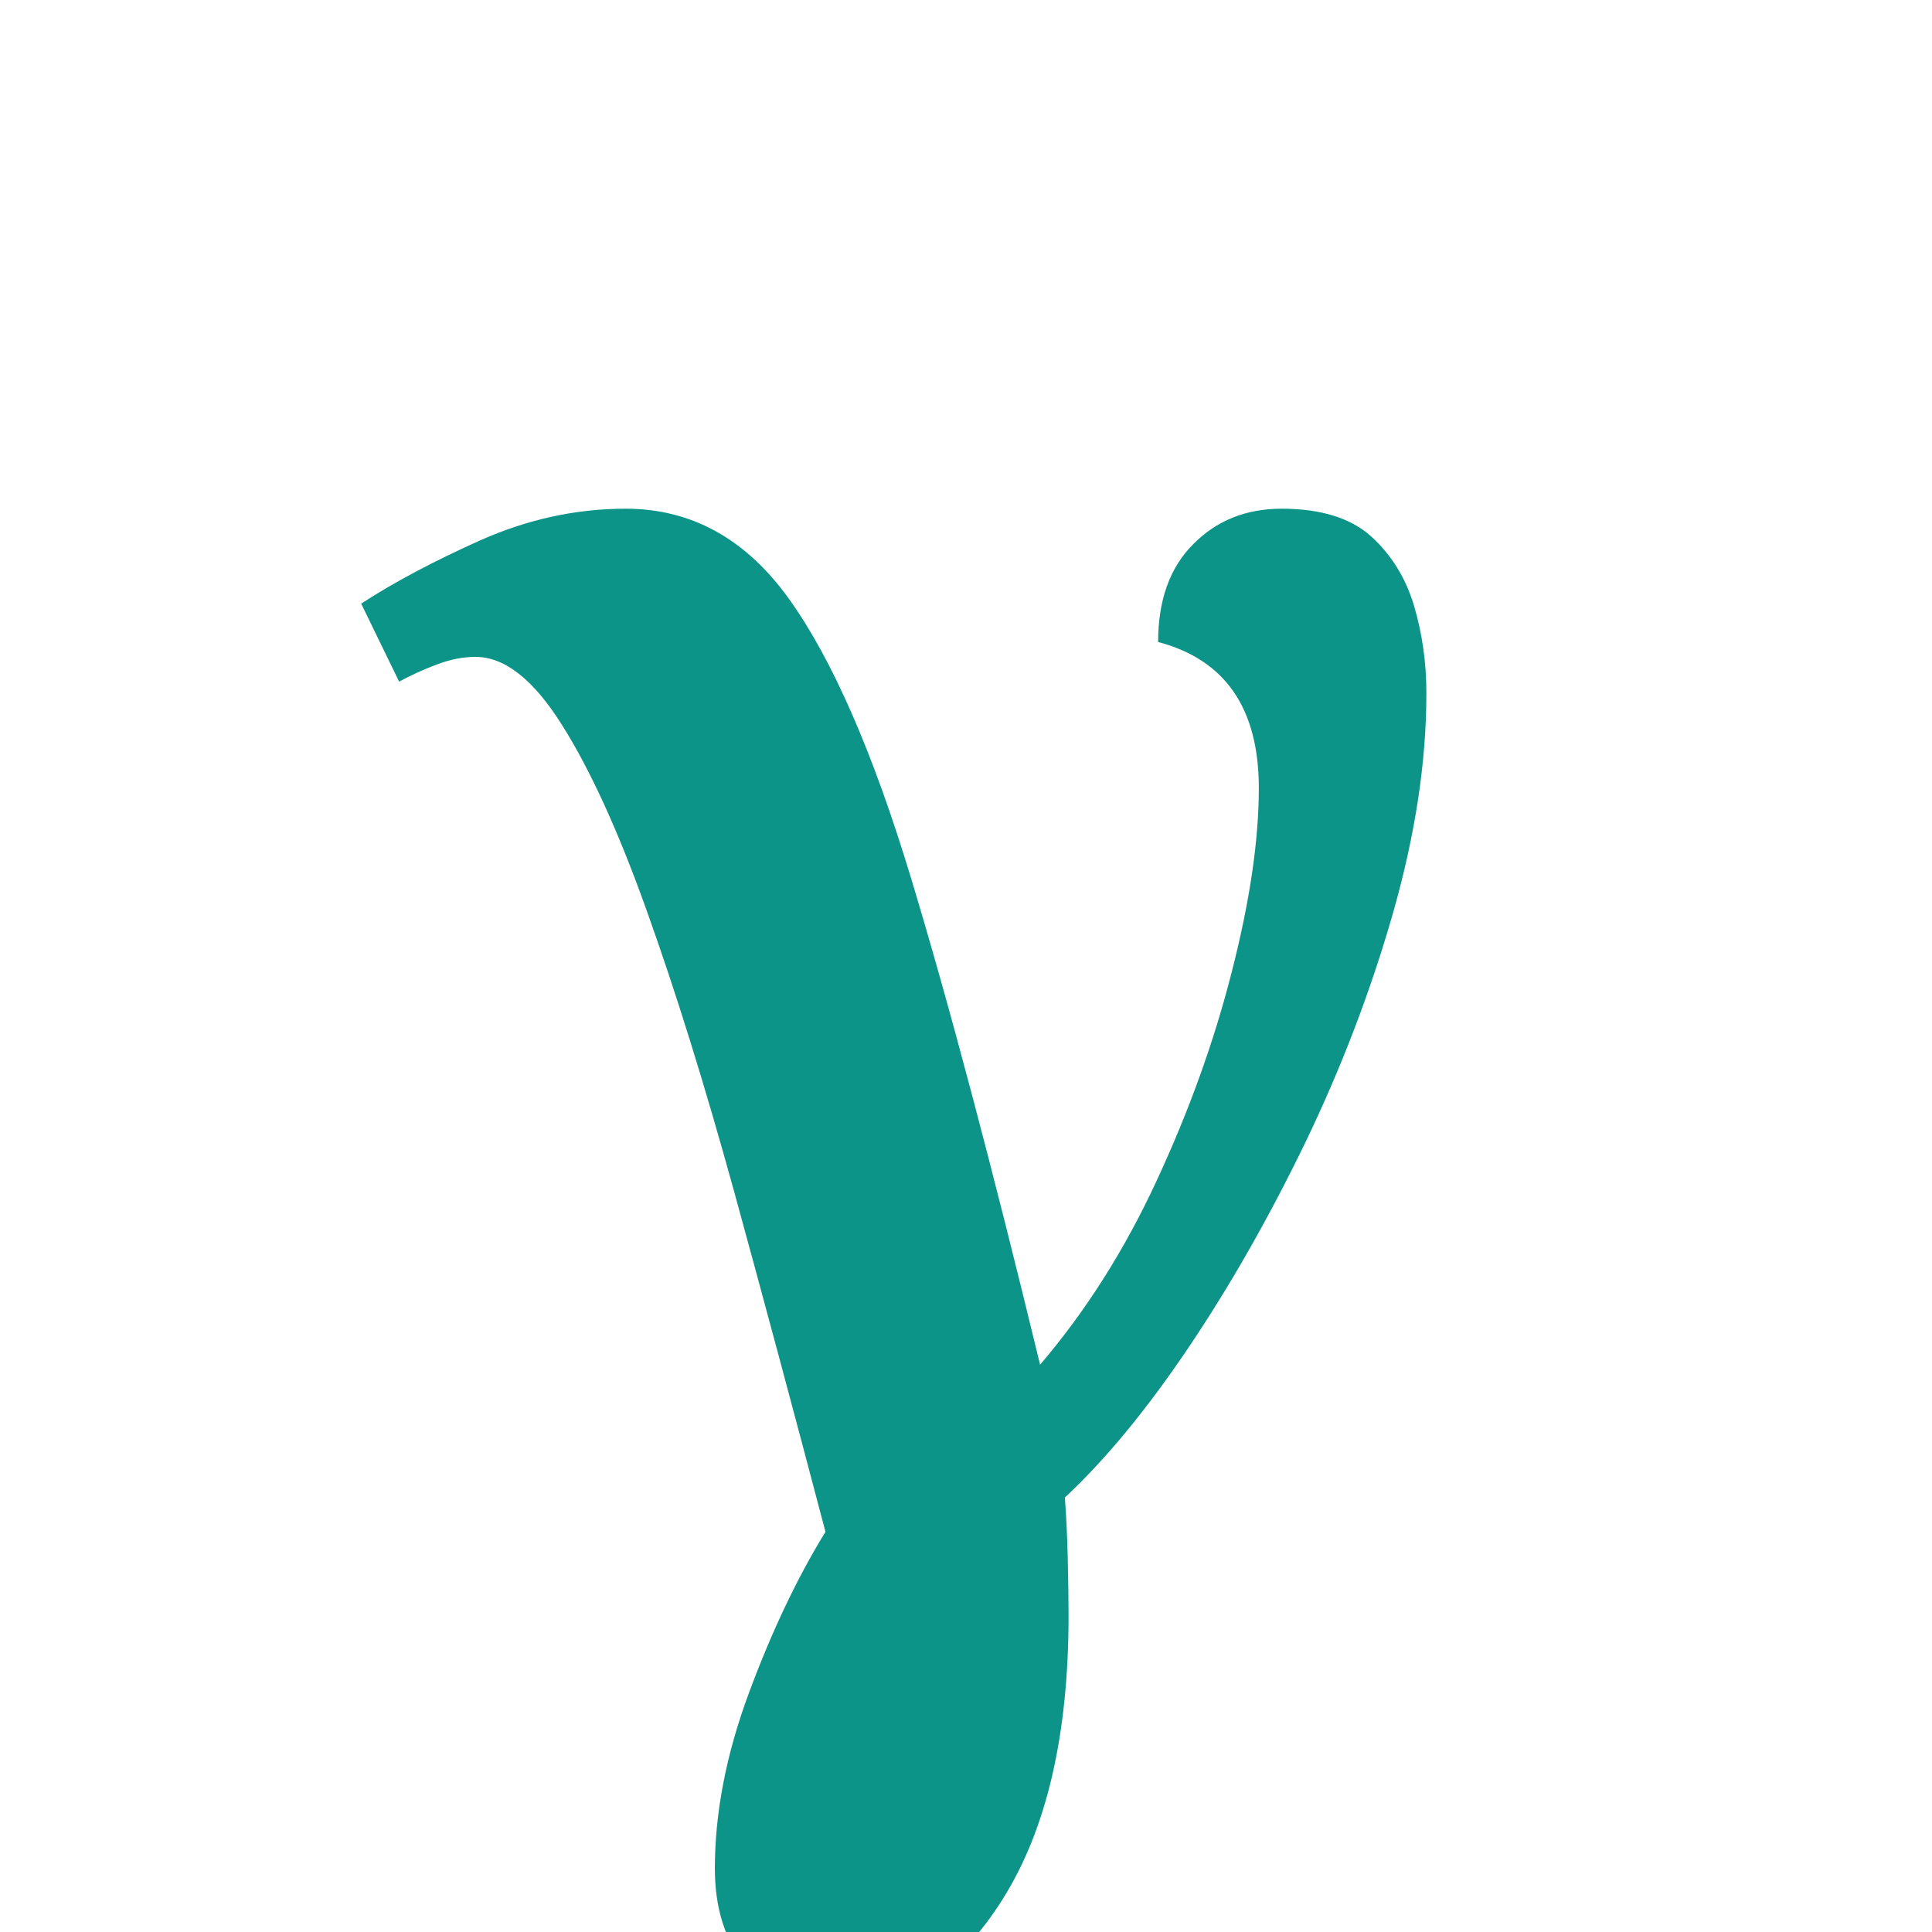
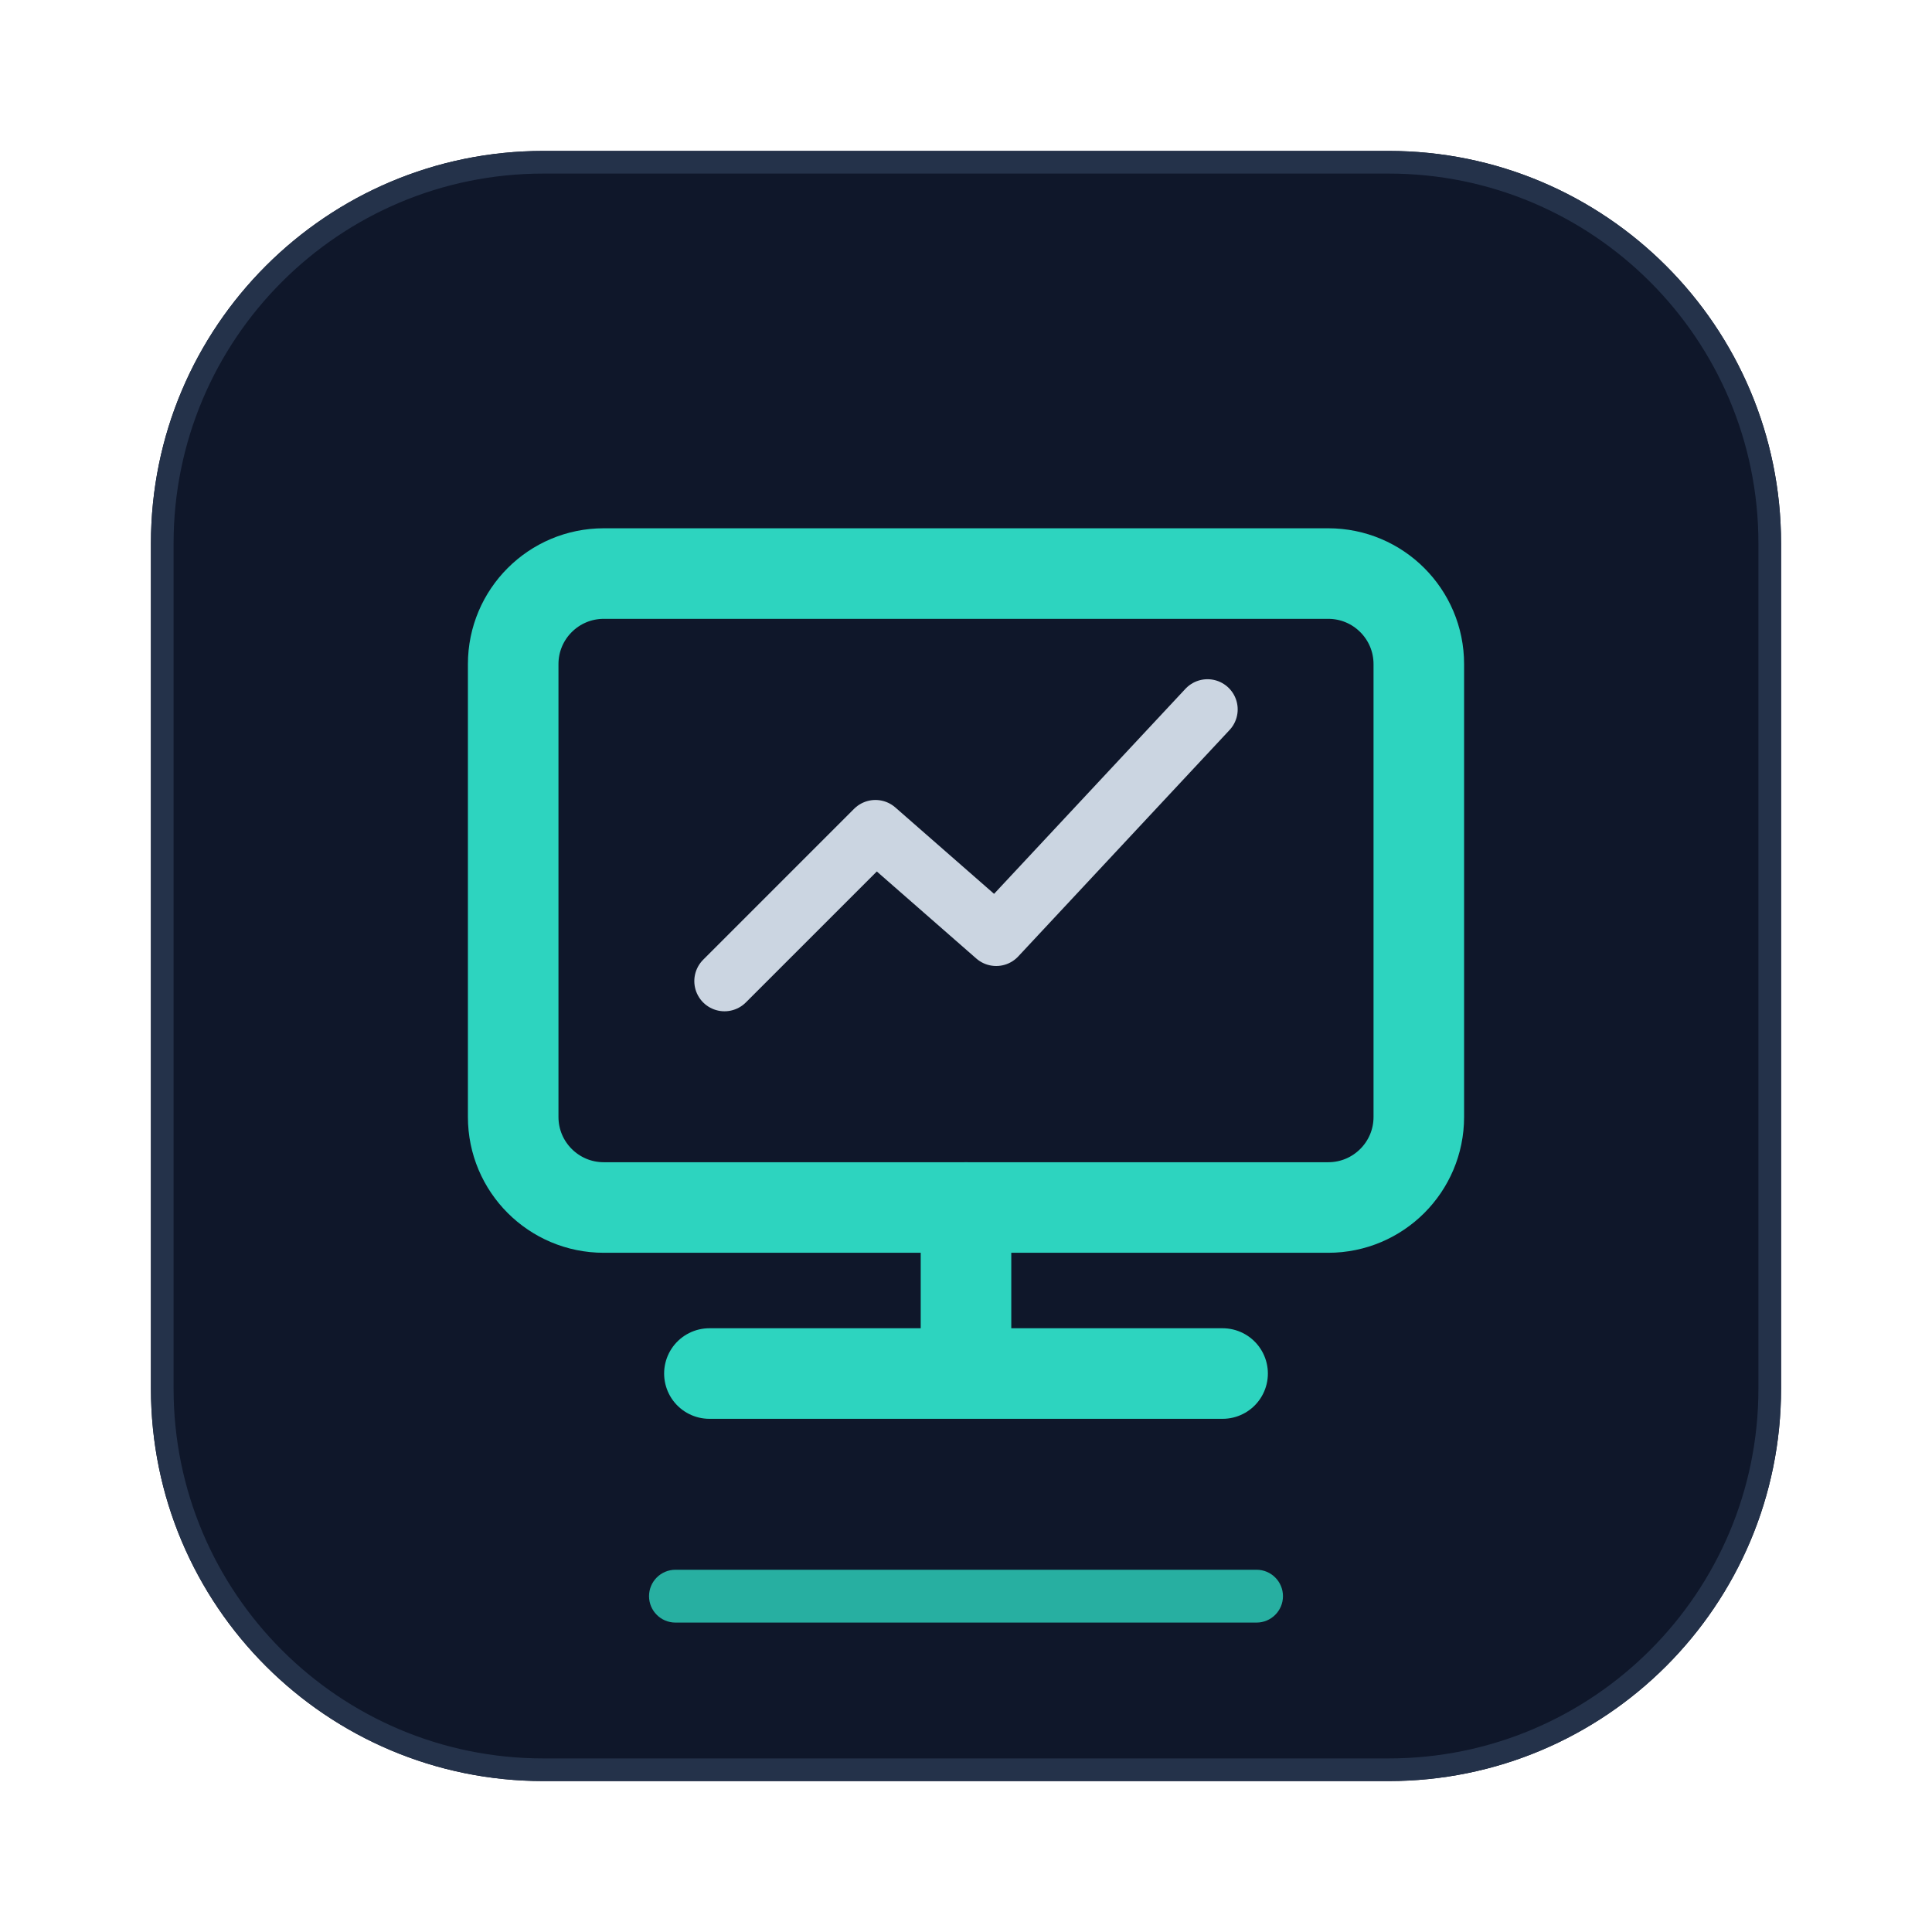
<svg xmlns="http://www.w3.org/2000/svg" viewBox="0 0 128 128" width="128" height="128">
-   <g transform="translate(64 64) scale(1.75) translate(-64 -64)">
-     <text x="64" y="86" font-family="Georgia, serif" font-size="72" font-weight="700" fill="#0d9488" text-anchor="middle">γ</text>
+   <rect x="10" y="10" width="108" height="108" rx="26" fill="#0f172a" />
+   <rect x="10.75" y="10.75" width="106.5" height="106.5" rx="25.25" fill="none" stroke="#24324a" stroke-width="1.5" />
+   <rect x="43" y="104" width="42" height="3.5" rx="1.75" fill="#2dd4bf" opacity=".8" />
+   <g fill="none" stroke="#2dd4bf" stroke-width="6" stroke-linecap="round" stroke-linejoin="round">
+     <rect x="34" y="38" width="60" height="42" rx="6" />
+     <path d="M47 91h34M64 80v11" />
+     <path d="M48 65l10-10 8 7 14-15" stroke="#cbd5e1" stroke-width="4" />
  </g>
</svg>
